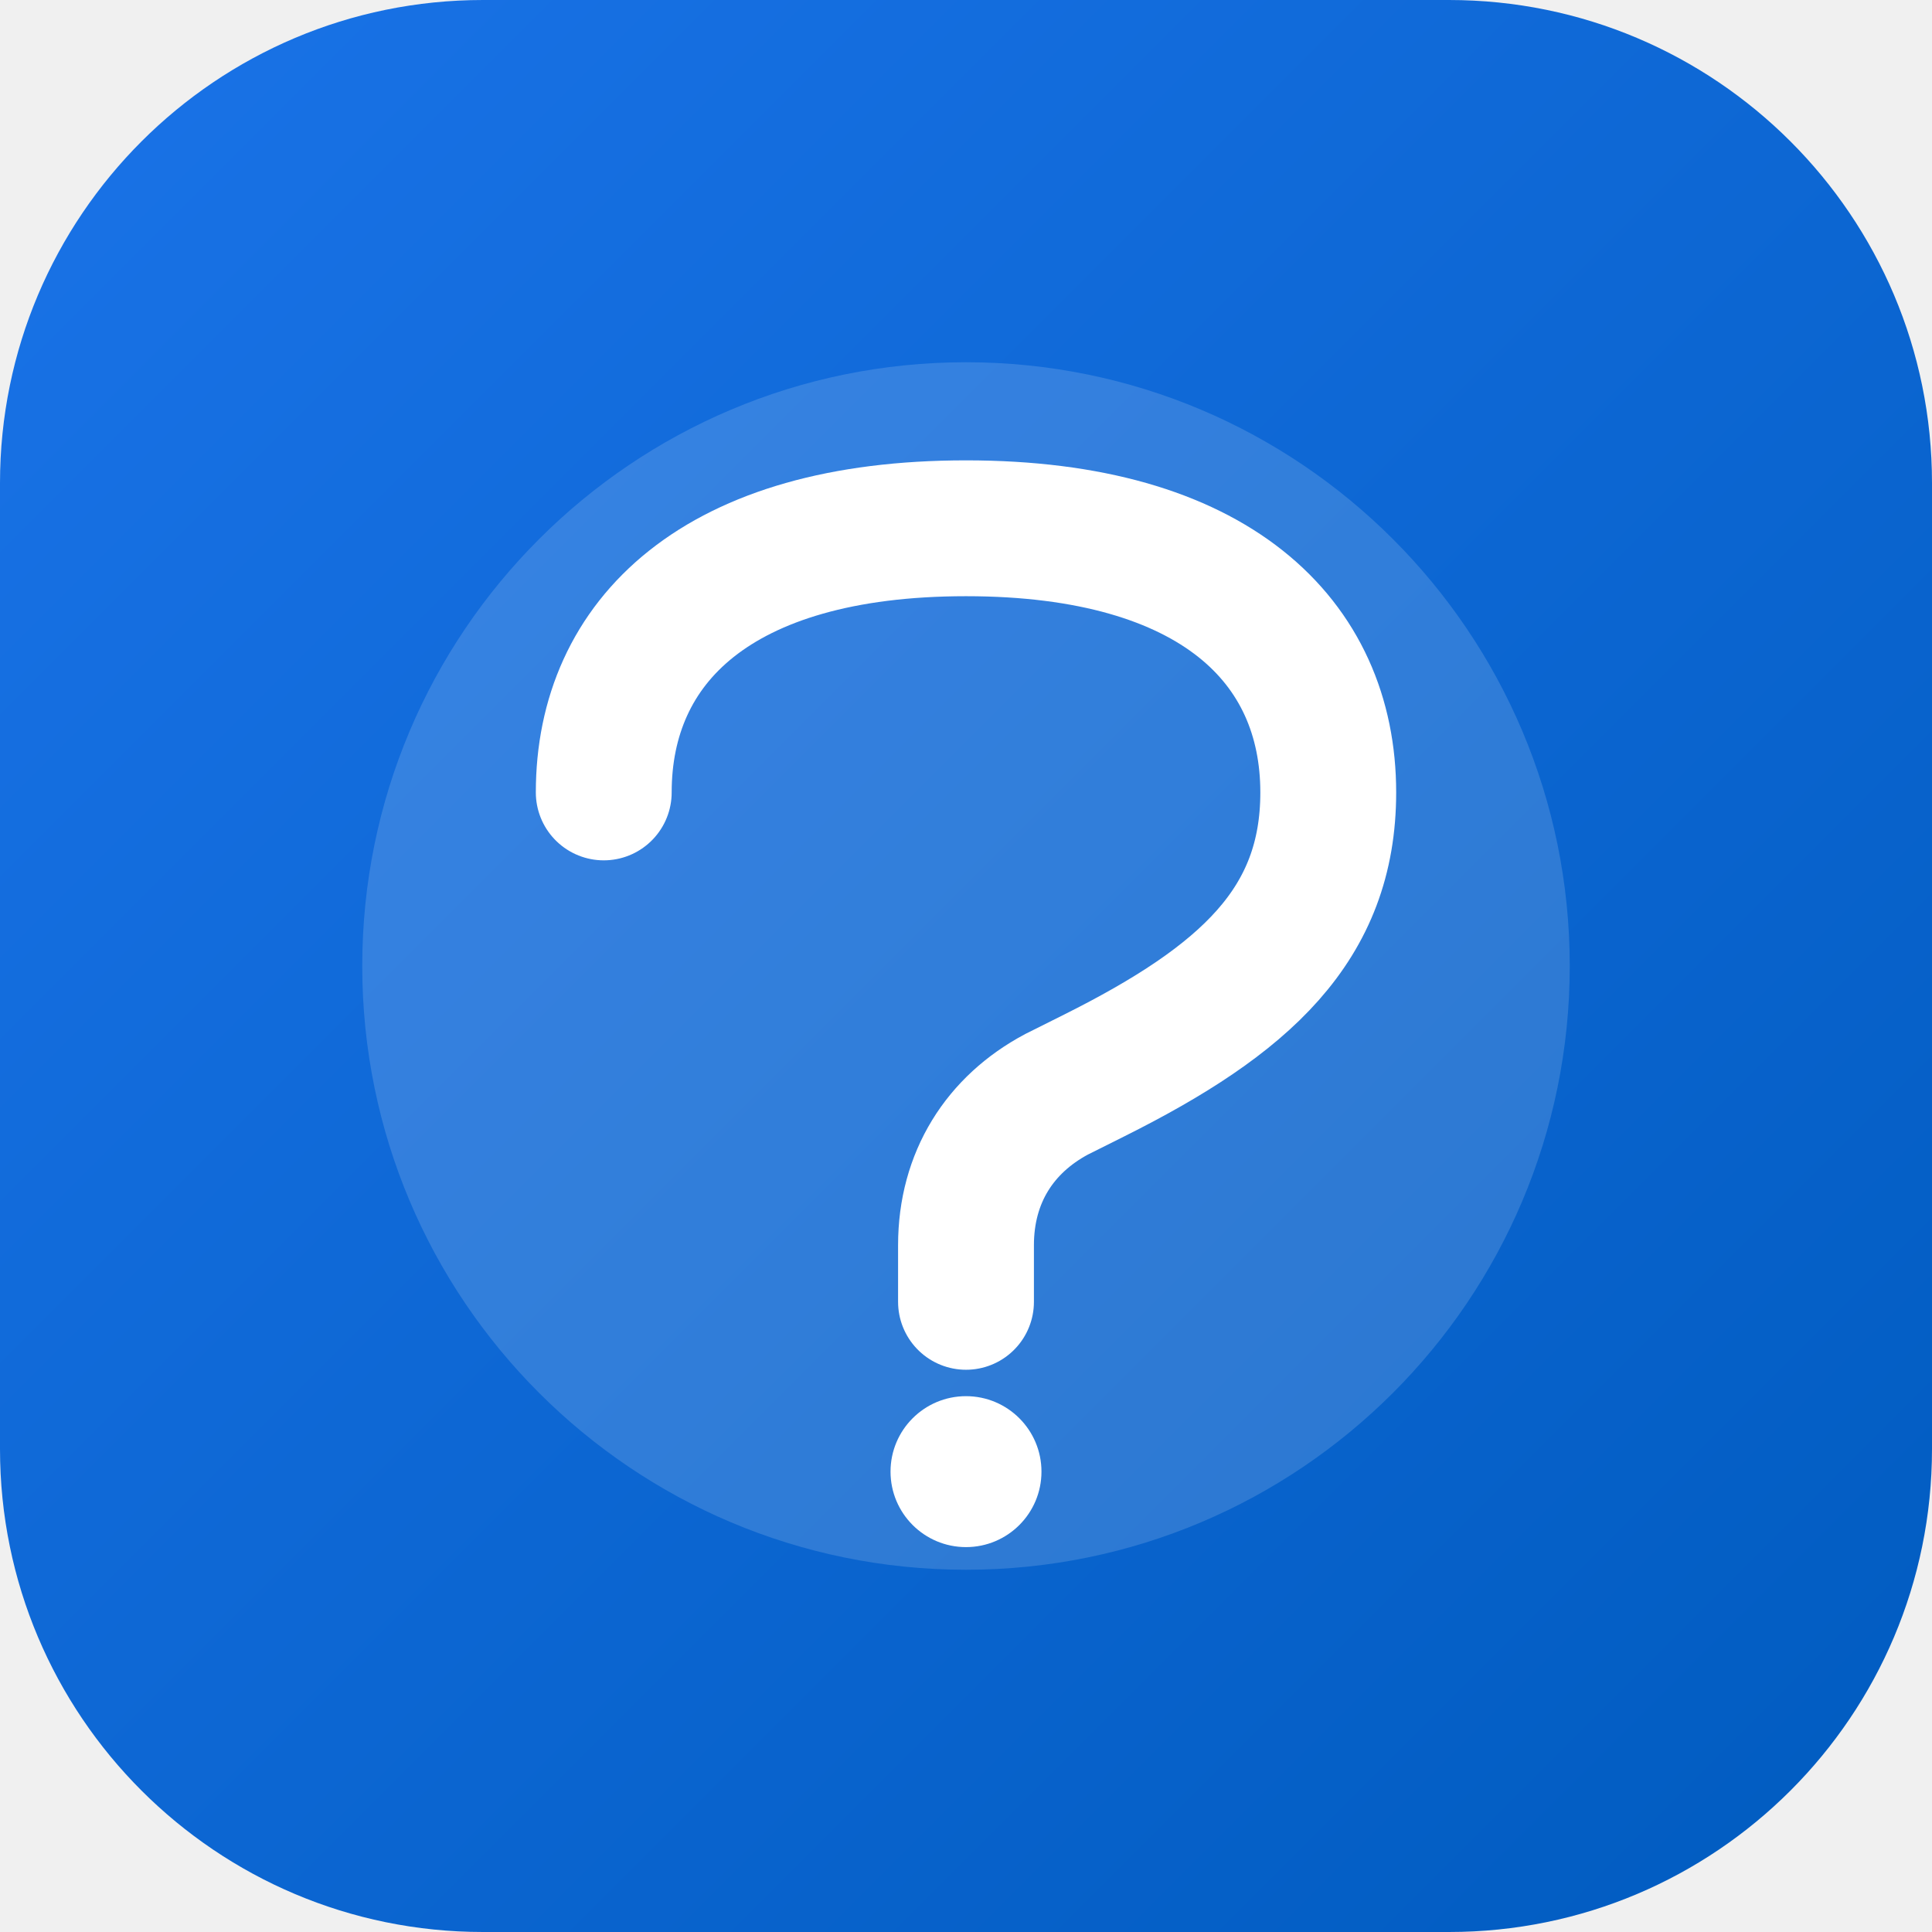
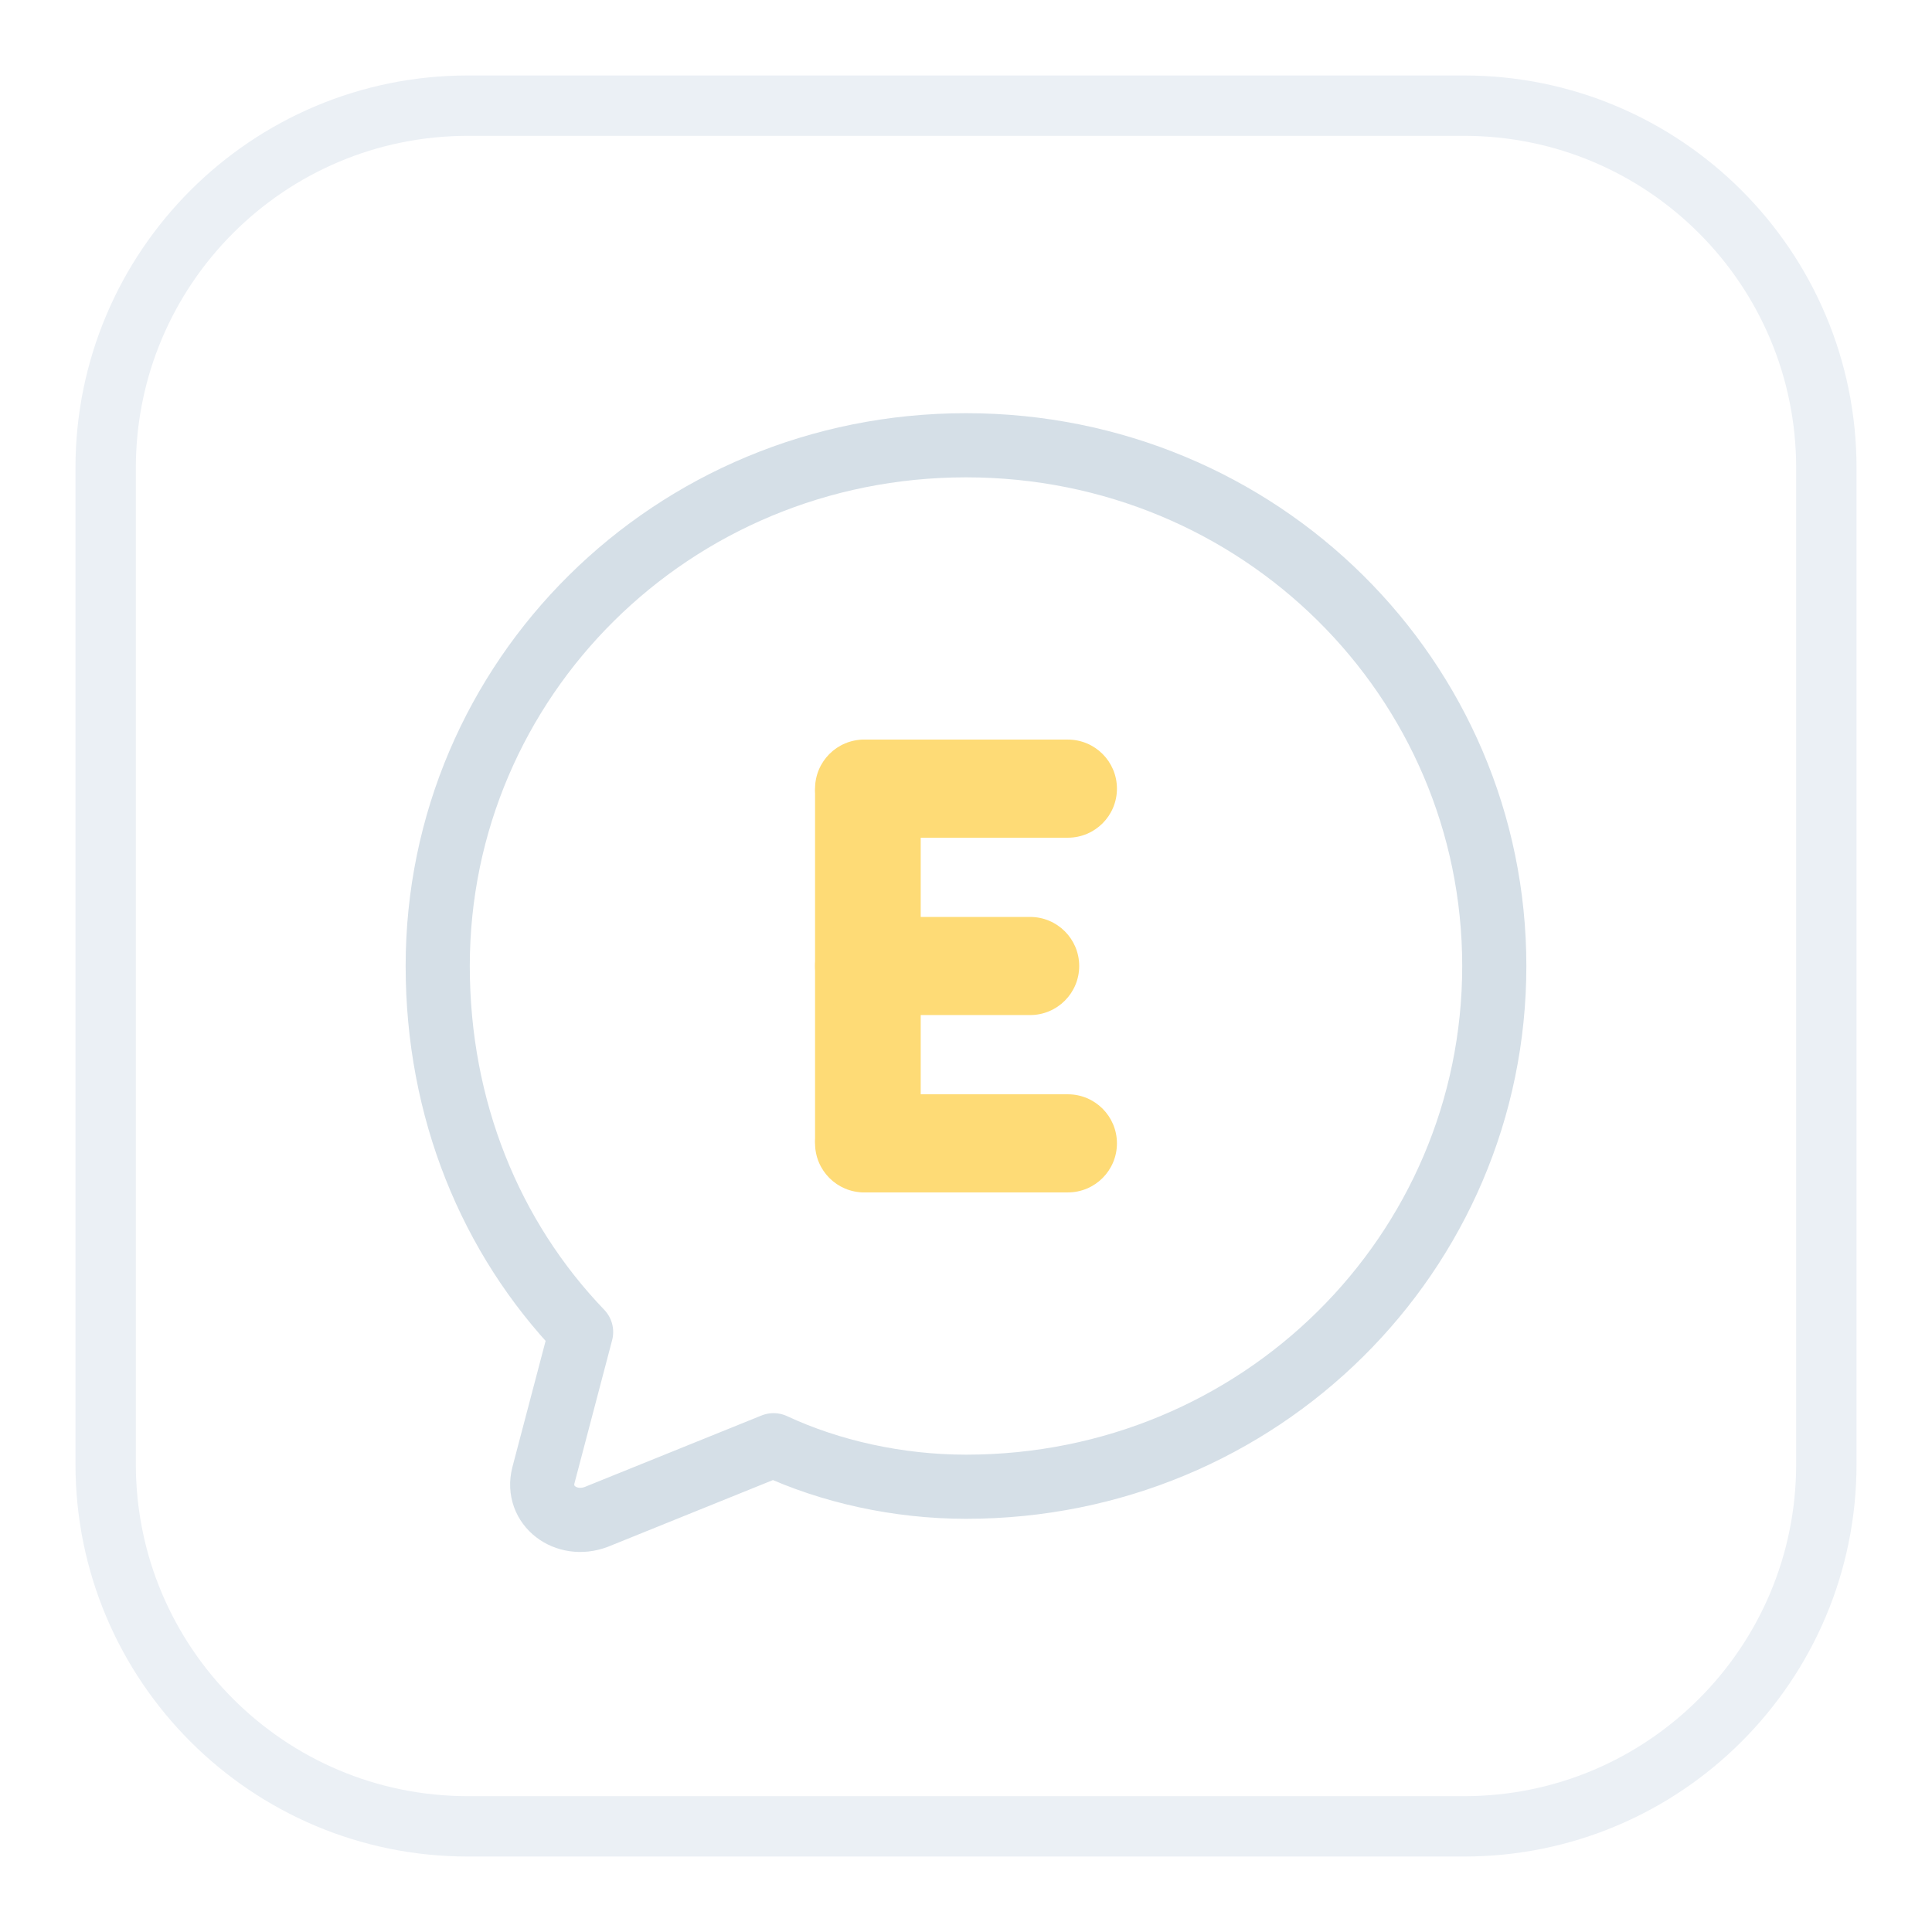
<svg xmlns="http://www.w3.org/2000/svg" viewBox="0 0 512 512" width="512" height="512">
-   <defs>
-     <linearGradient id="grad" x1="0%" y1="0%" x2="100%" y2="100%">
-       <stop offset="0%" stop-color="#1a73e8" />
-       <stop offset="100%" stop-color="#005bbf" />
-     </linearGradient>
-   </defs>
-   <rect width="512" height="512" rx="128" fill="url(#grad)" />
-   <circle cx="256" cy="256" r="160" fill="white" opacity="0.15" />
-   <path d="M160 210 C160 170, 190 140, 256 140 C322 140, 352 170, 352 210 C352 245, 330 265, 290 285 L280 290 C265 298, 256 312, 256 330 L256 345" fill="none" stroke="white" stroke-width="36" stroke-linecap="round" />
-   <circle cx="256" cy="390" r="20" fill="white" />
+   <rect width="512" height="512" fill="#ffffff" />
+   <rect x="28" y="28" width="456" height="456" rx="96" ry="96" fill="#ffffff" stroke="#ebf0f5" stroke-width="16" />
+   <path d="M 256 118            C 334 118 396 180 396 256            C 396 332 334 394 256 394            C 238 394 220 390 205 383            L 158 402            C 150 405 142 399 144 391            L 154 353            C 130 328 116 294 116 256            C 116 180 178 118 256 118 Z" fill="#ffffff" stroke="#d5dfe7" stroke-width="17" stroke-linecap="round" stroke-linejoin="round" />
+   <g fill="#fedb76">
+     <rect x="216" y="196" width="28" height="120" rx="14" ry="14" />
+     <rect x="216" y="196" width="80" height="26" rx="13" ry="13" />
+     <rect x="216" y="243" width="70" height="26" rx="13" ry="13" />
+     <rect x="216" y="290" width="80" height="26" rx="13" ry="13" />
+   </g>
</svg>
